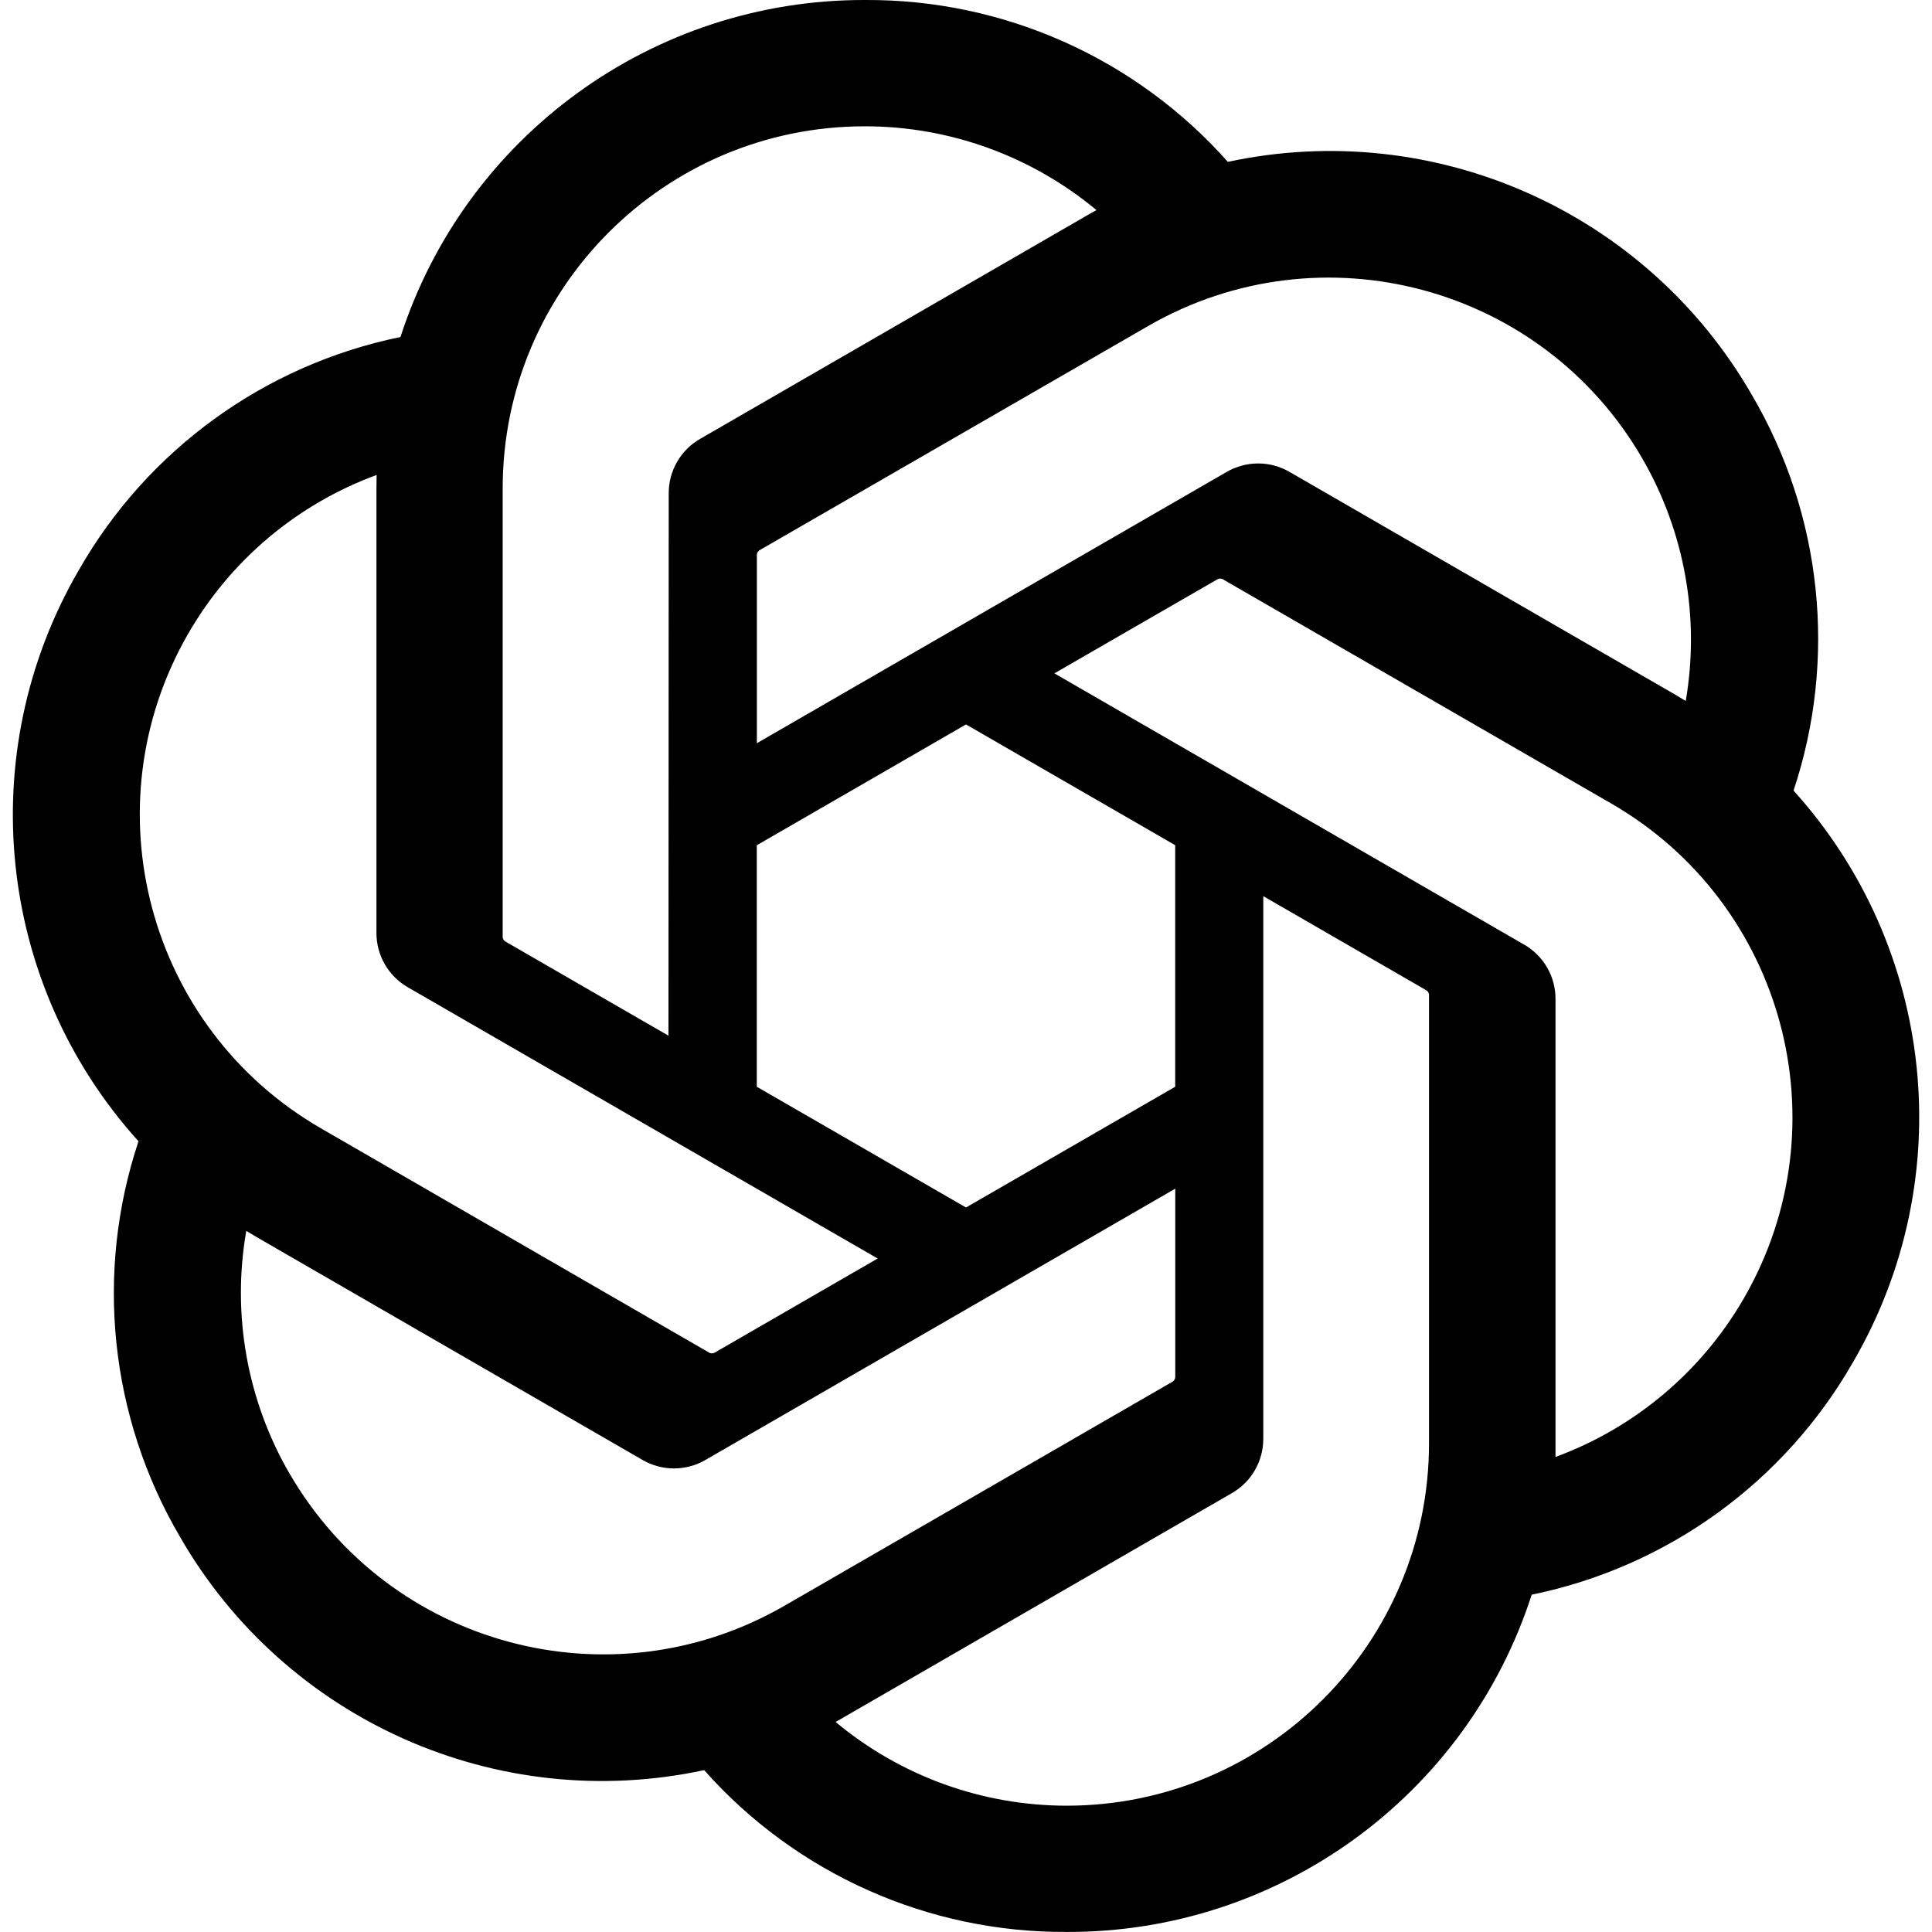
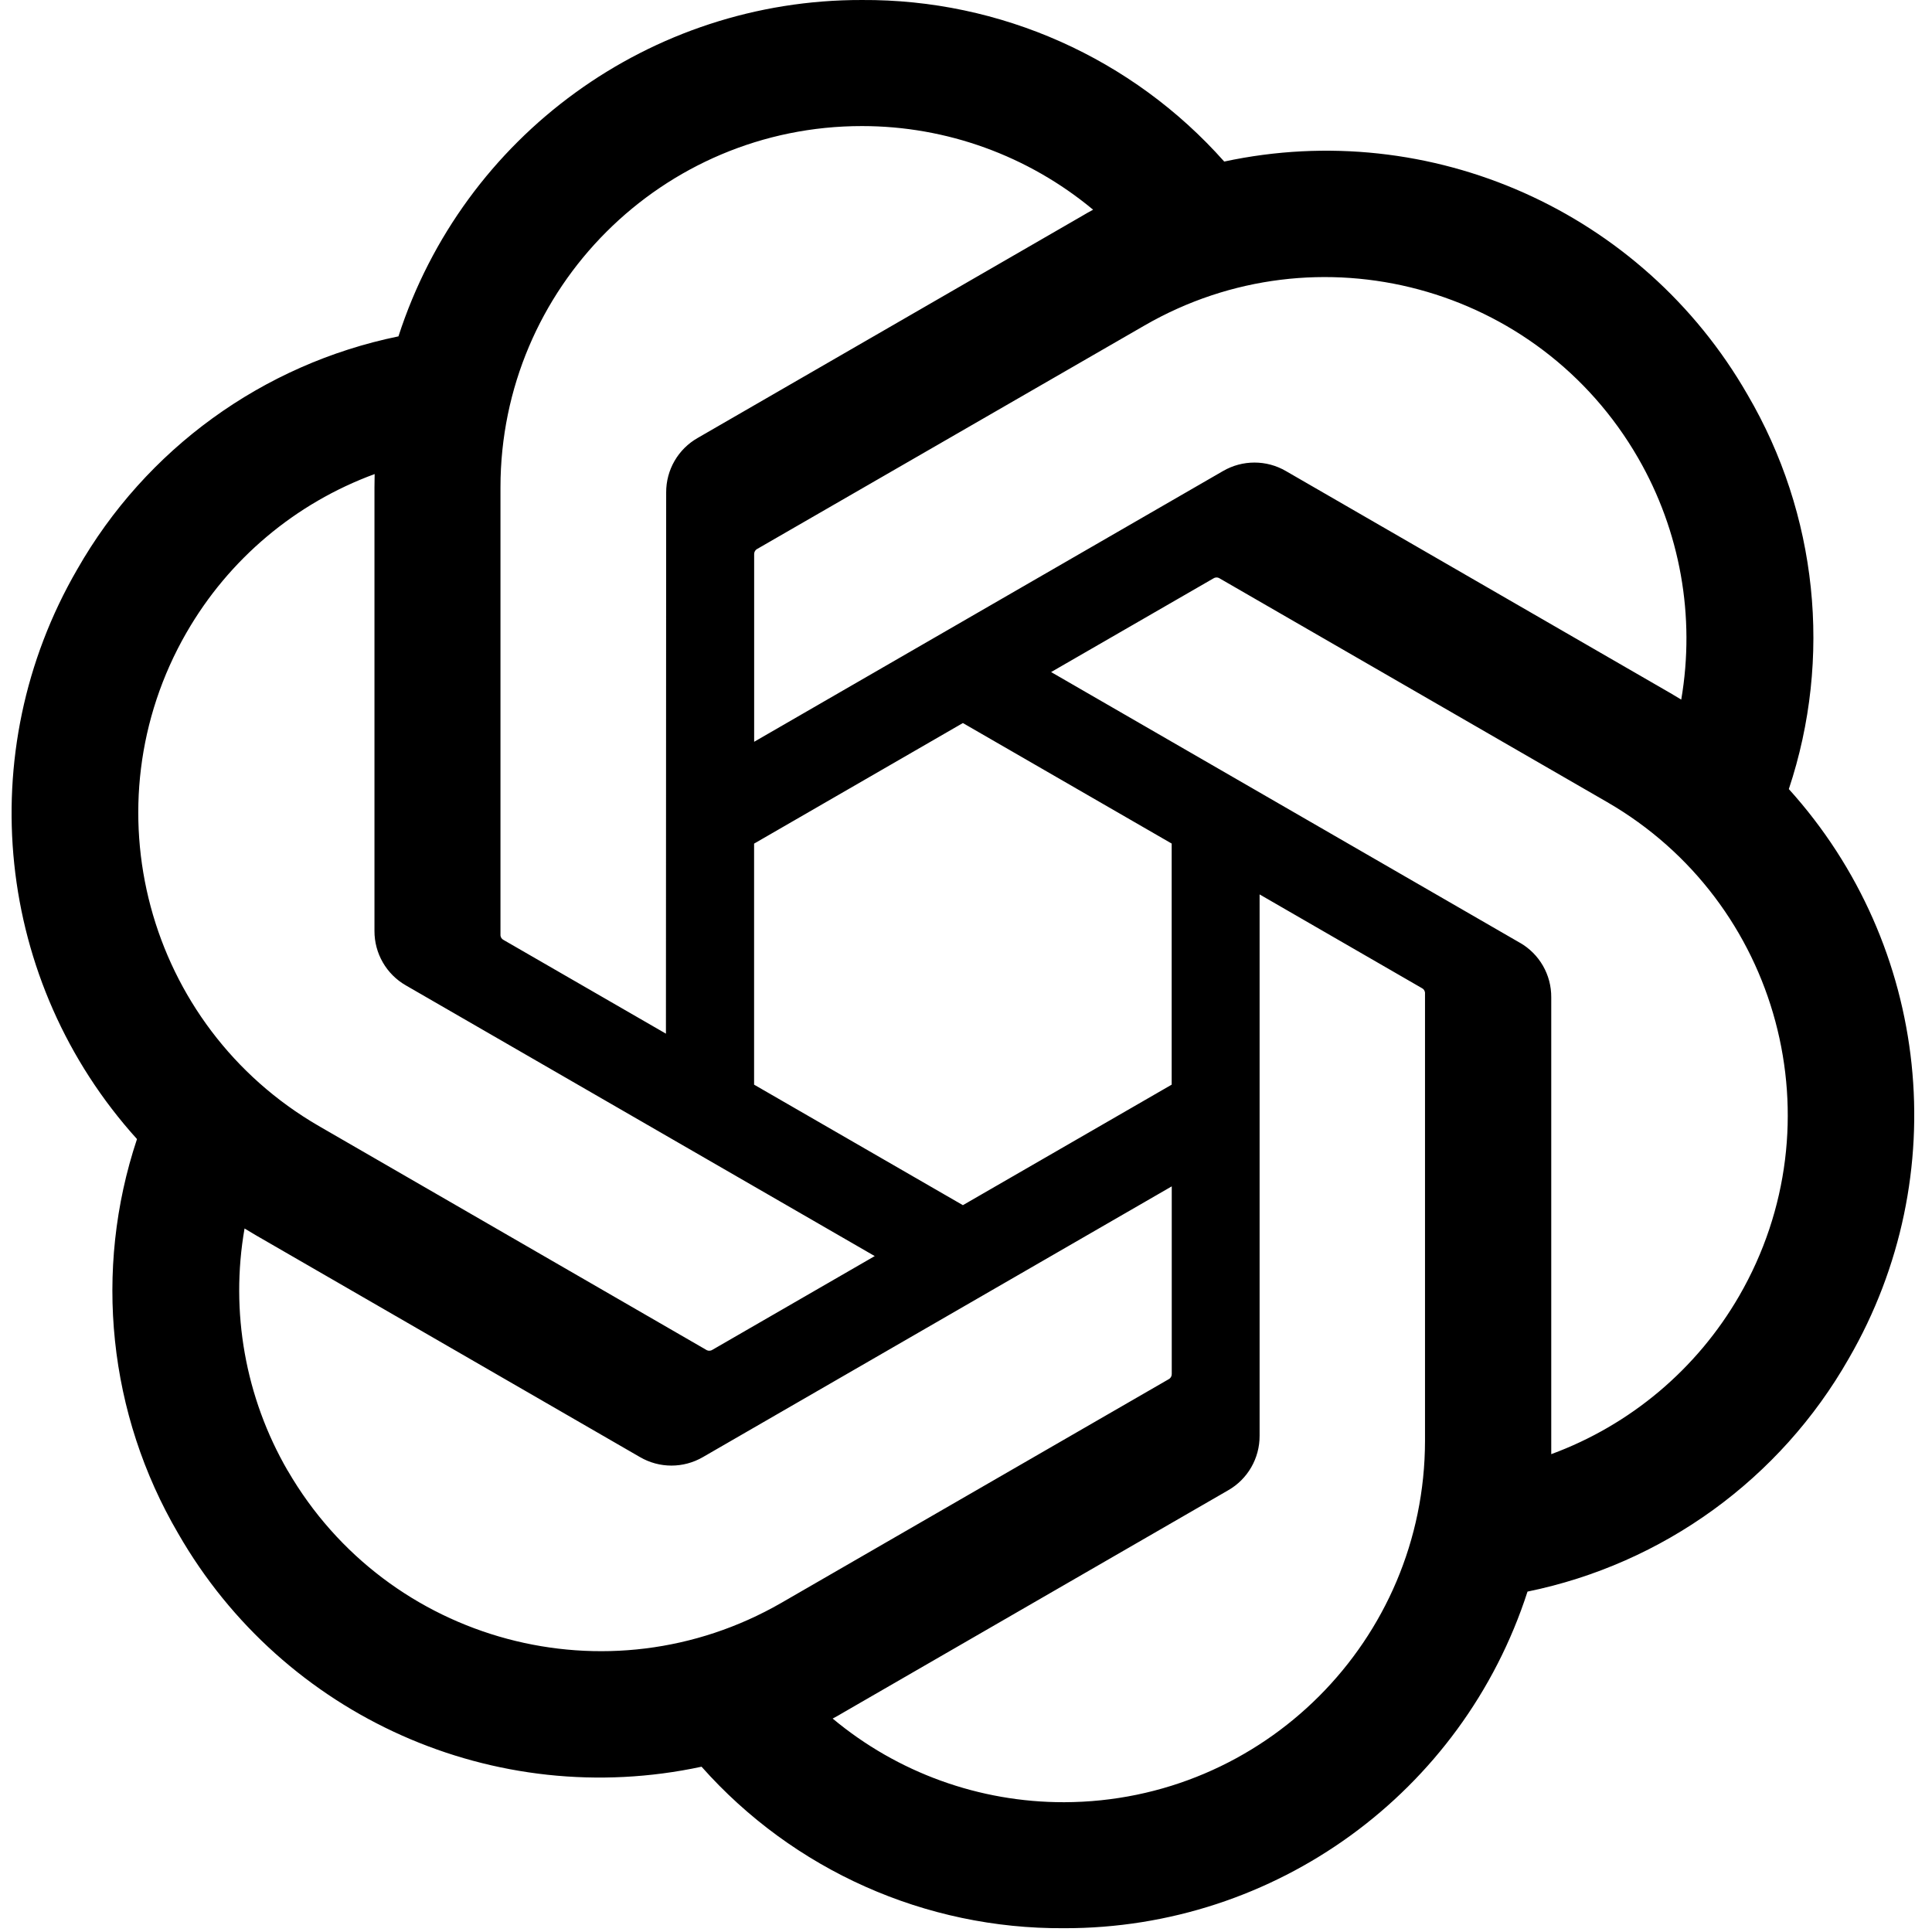
- <svg xmlns="http://www.w3.org/2000/svg" viewBox="0 0 320 320">
-   <path d="m297.06 130.97c7.26-21.79 4.76-45.66-6.85-65.48-17.46-30.4-52.56-46.04-86.84-38.68-15.25-17.18-37.16-26.95-60.13-26.81-35.04-.08-66.13 22.48-76.91 55.82-22.51 4.61-41.94 18.7-53.31 38.67-17.59 30.32-13.58 68.54 9.92 94.54-7.26 21.79-4.76 45.66 6.85 65.48 17.46 30.4 52.56 46.04 86.84 38.68 15.24 17.18 37.16 26.95 60.13 26.8 35.06.09 66.16-22.49 76.94-55.86 22.51-4.61 41.94-18.7 53.31-38.67 17.57-30.32 13.55-68.51-9.94-94.51zm-120.28 168.11c-14.03.02-27.62-4.89-38.39-13.88.49-.26 1.34-.73 1.89-1.07l63.72-36.8c3.26-1.85 5.26-5.32 5.24-9.07v-89.83l26.93 15.55c.29.14.48.42.52.74v74.39c-.04 33.08-26.83 59.9-59.91 59.97zm-128.84-55.03c-7.03-12.14-9.56-26.37-7.15-40.18.47.28 1.3.79 1.89 1.13l63.72 36.8c3.23 1.89 7.23 1.89 10.47 0l77.79-44.92v31.1c.02.32-.13.63-.38.83l-64.41 37.19c-28.69 16.52-65.33 6.7-81.92-21.95zm-16.77-139.09c7-12.16 18.05-21.46 31.21-26.29 0 .55-.03 1.52-.03 2.2v73.61c-.02 3.74 1.98 7.21 5.23 9.06l77.79 44.91-26.93 15.55c-.27.18-.61.21-.91.08l-64.42-37.22c-28.63-16.58-38.45-53.21-21.95-81.89zm221.26 51.49-77.79-44.92 26.93-15.54c.27-.18.61-.21.91-.08l64.42 37.19c28.68 16.57 38.51 53.26 21.94 81.94-7.01 12.14-18.05 21.44-31.2 26.28v-75.81c.03-3.74-1.96-7.2-5.2-9.06zm26.8-40.34c-.47-.29-1.3-.79-1.89-1.13l-63.72-36.8c-3.23-1.89-7.23-1.89-10.47 0l-77.79 44.92v-31.1c-.02-.32.13-.63.38-.83l64.41-37.16c28.69-16.55 65.37-6.7 81.91 22 6.99 12.12 9.52 26.31 7.15 40.1zm-168.51 55.43-26.94-15.55c-.29-.14-.48-.42-.52-.74v-74.39c.02-33.12 26.89-59.96 60.01-59.94 14.01 0 27.57 4.92 38.34 13.88-.49.26-1.33.73-1.89 1.07l-63.72 36.8c-3.26 1.85-5.26 5.31-5.24 9.06l-.04 89.79zm14.63-31.54 34.65-20.01 34.65 20v40.01l-34.65 20-34.65-20z" />
+ <svg xmlns="http://www.w3.org/2000/svg" viewBox="0 0 322.581 322.581" version="1.1" id="svg1" width="20" height="20">
+   <defs id="defs1" />
+   <path d="m 298.669,131.772 c 7.304,-21.923 4.789,-45.939 -6.892,-65.88 C 274.21,35.306 238.895,19.57 204.406,26.975 189.063,9.69 167.019,-0.139 143.908,0.001 108.654,-0.079 77.374,22.619 66.528,56.163 43.881,60.801 24.332,74.977 12.892,95.069 -4.805,125.574 -0.771,164.028 22.873,190.187 c -7.304,21.923 -4.789,45.939 6.892,65.88 17.567,30.586 52.881,46.321 87.371,38.916 15.333,17.285 37.387,27.115 60.498,26.964 35.274,0.09 66.564,-22.627 77.41,-56.201 22.648,-4.638 42.196,-18.814 53.636,-38.906 17.677,-30.505 13.633,-68.929 -10.001,-95.088 z M 177.653,300.91 c -14.116,0.02 -27.789,-4.92 -38.625,-13.965 0.493,-0.262 1.348,-0.734 1.902,-1.077 l 64.11,-37.025 c 3.28,-1.861 5.292,-5.353 5.272,-9.125 v -90.379 l 27.095,15.645 c 0.292,0.141 0.483,0.423 0.523,0.745 v 74.845 c -0.04,33.282 -26.994,60.266 -60.276,60.337 z M 48.026,245.543 c -7.073,-12.214 -9.618,-26.531 -7.194,-40.426 0.473,0.282 1.308,0.795 1.902,1.137 l 64.11,37.025 c 3.25,1.902 7.274,1.902 10.534,0 l 78.266,-45.195 v 31.29 c 0.02,0.322 -0.131,0.634 -0.382,0.835 l -64.804,37.417 c -28.865,16.621 -65.729,6.741 -82.421,-22.084 z M 31.153,105.603 c 7.043,-12.234 18.16,-21.591 31.401,-26.451 0,0.553 -0.03,1.529 -0.03,2.213 v 74.06 c -0.02,3.763 1.992,7.254 5.262,9.115 l 78.266,45.185 -27.095,15.645 c -0.272,0.181 -0.614,0.211 -0.916,0.081 L 53.227,188.004 C 24.422,171.322 14.542,134.469 31.143,105.613 Z m 222.613,51.805 -78.266,-45.195 27.095,-15.635 c 0.272,-0.181 0.614,-0.211 0.916,-0.08 l 64.814,37.417 c 28.855,16.671 38.745,53.586 22.074,82.441 -7.053,12.214 -18.16,21.571 -31.391,26.441 V 166.523 c 0.03,-3.763 -1.972,-7.244 -5.232,-9.115 z m 26.964,-40.587 c -0.473,-0.292 -1.308,-0.795 -1.902,-1.137 L 214.719,78.659 c -3.25,-1.902 -7.274,-1.902 -10.534,0 L 125.919,123.854 V 92.564 c -0.02,-0.322 0.131,-0.634 0.382,-0.835 l 64.804,-37.387 c 28.865,-16.651 65.77,-6.741 82.411,22.134 7.033,12.194 9.578,26.471 7.194,40.345 z M 111.19,172.59 84.085,156.945 c -0.292,-0.141 -0.483,-0.423 -0.523,-0.745 V 81.356 c 0.02,-33.322 27.054,-60.327 60.377,-60.306 14.096,0 27.739,4.95 38.574,13.965 -0.493,0.262 -1.338,0.734 -1.902,1.077 l -64.11,37.025 c -3.28,1.861 -5.292,5.342 -5.272,9.115 l -0.04,90.339 z m 14.719,-31.733 34.862,-20.132 34.862,20.122 v 40.255 l -34.862,20.122 -34.862,-20.122 z" id="path1" style="stroke-width:1.006" />
</svg>
